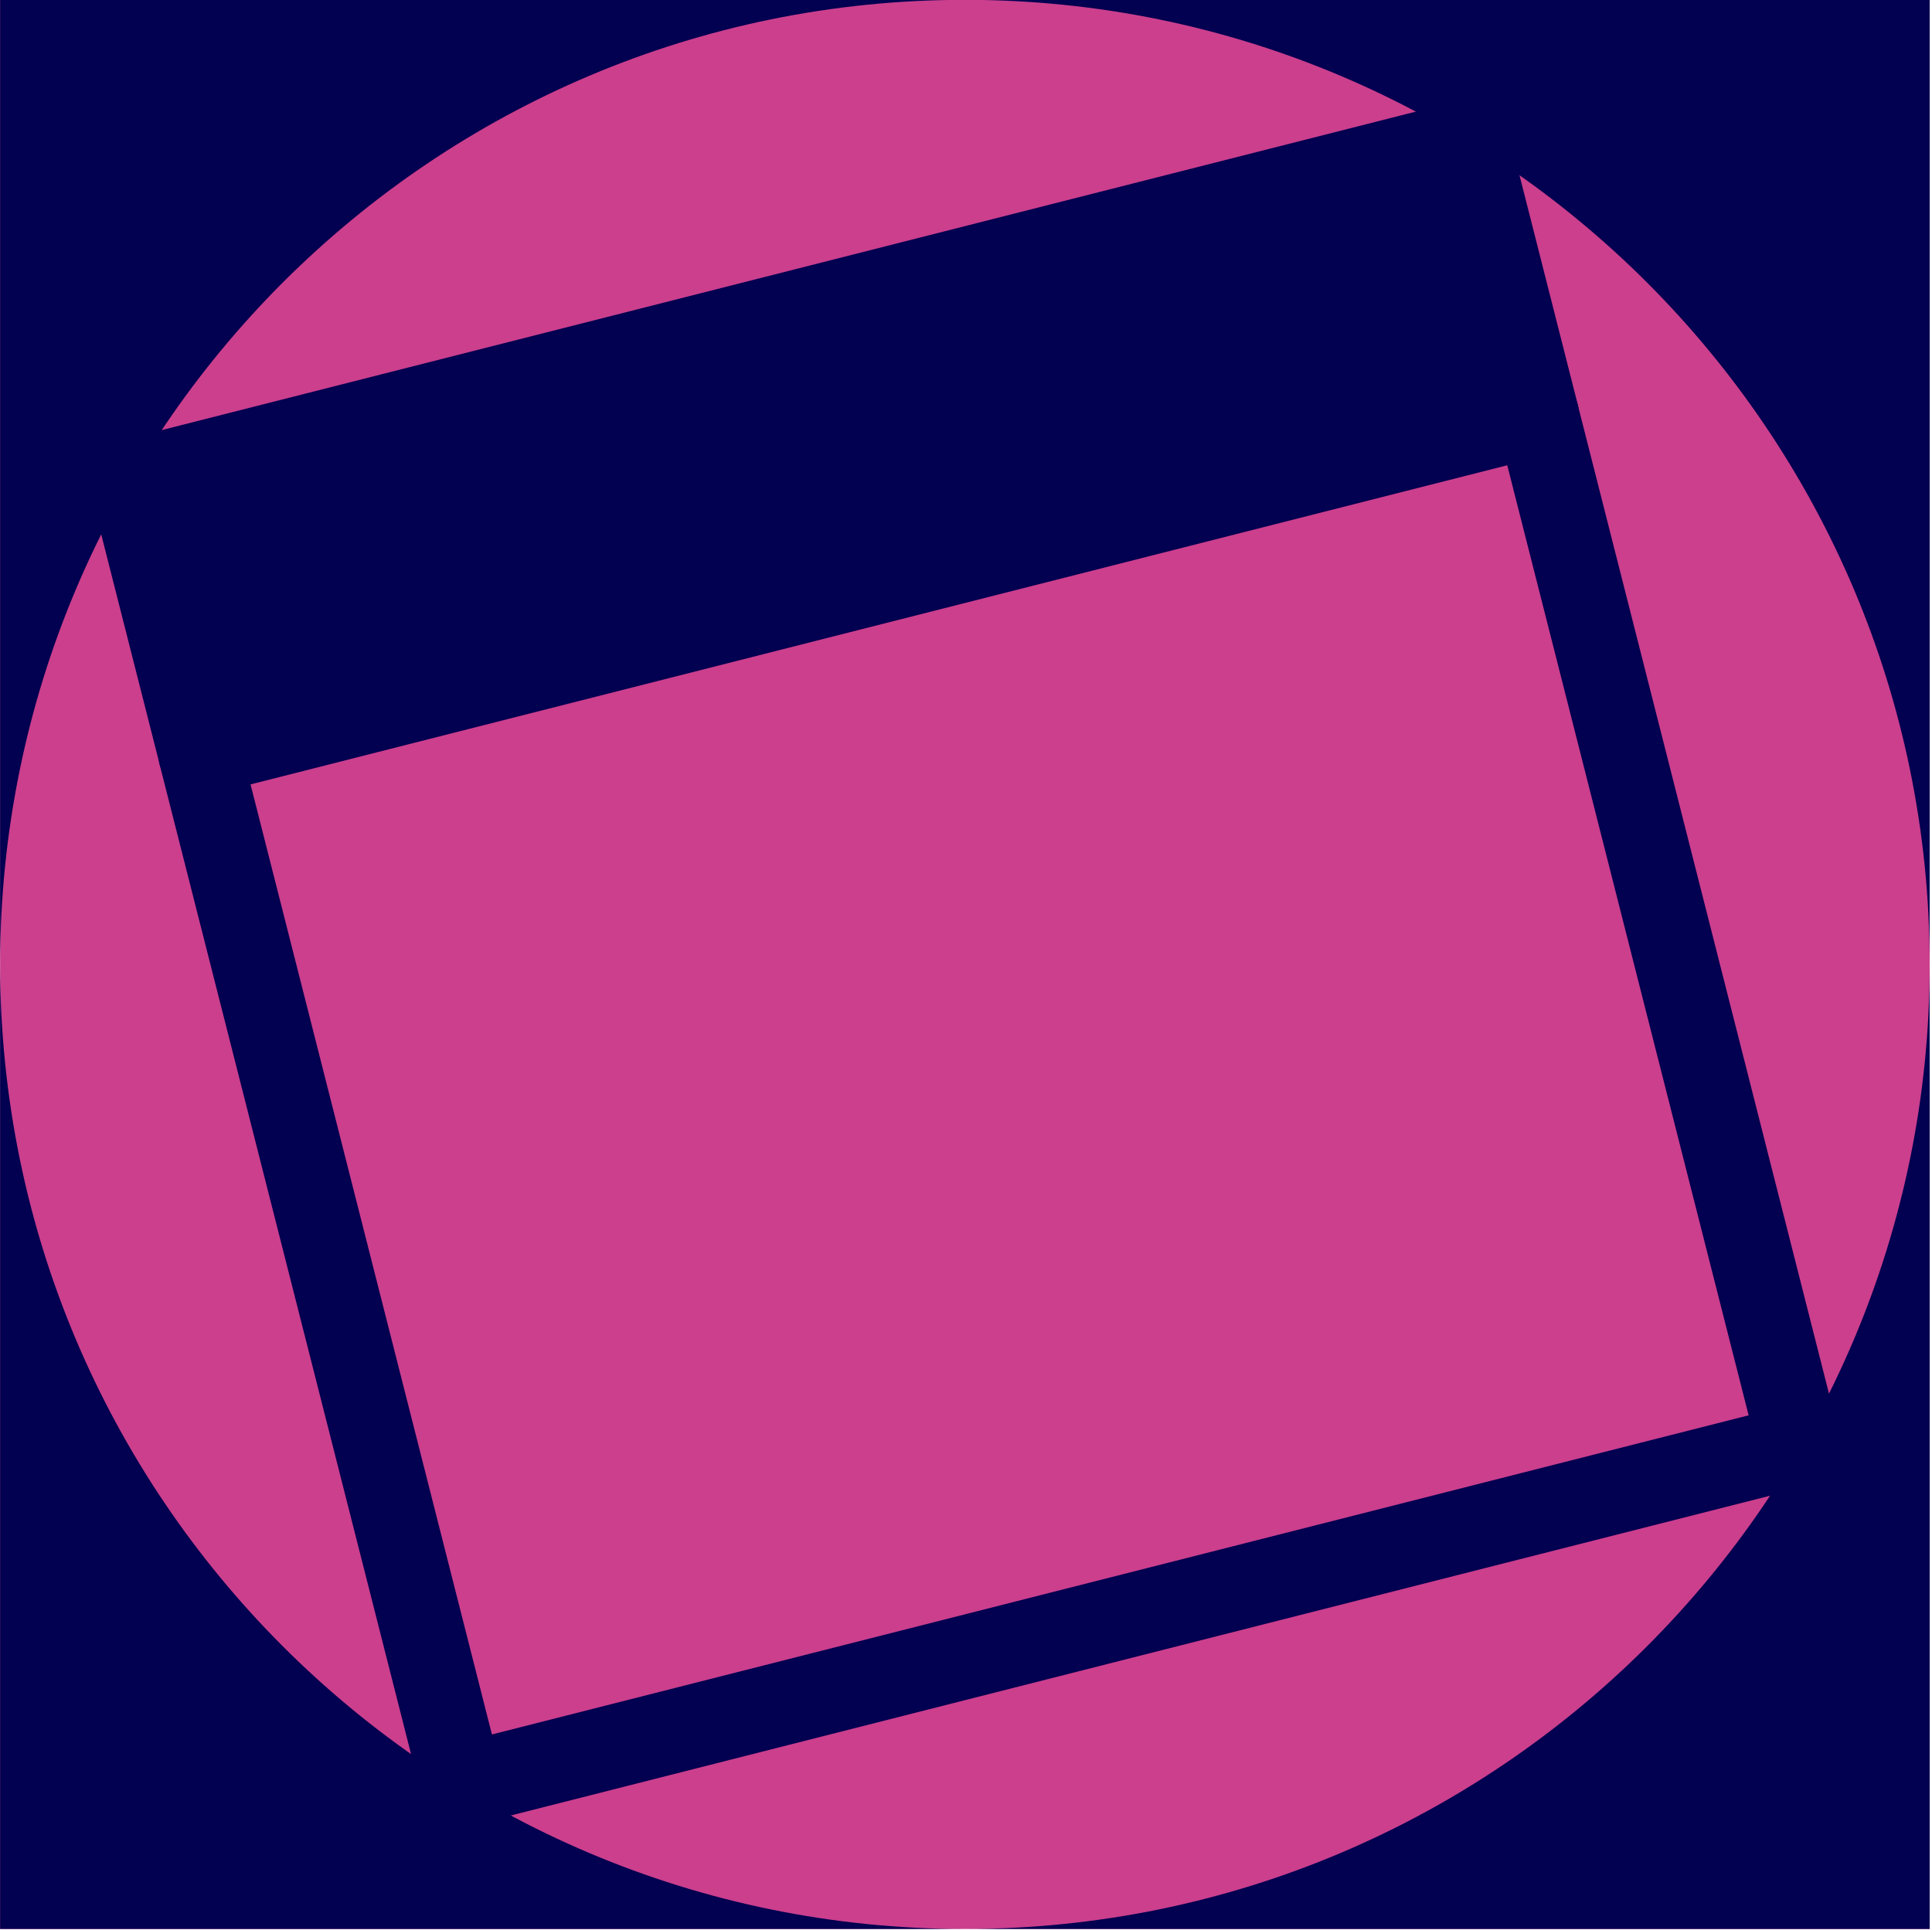
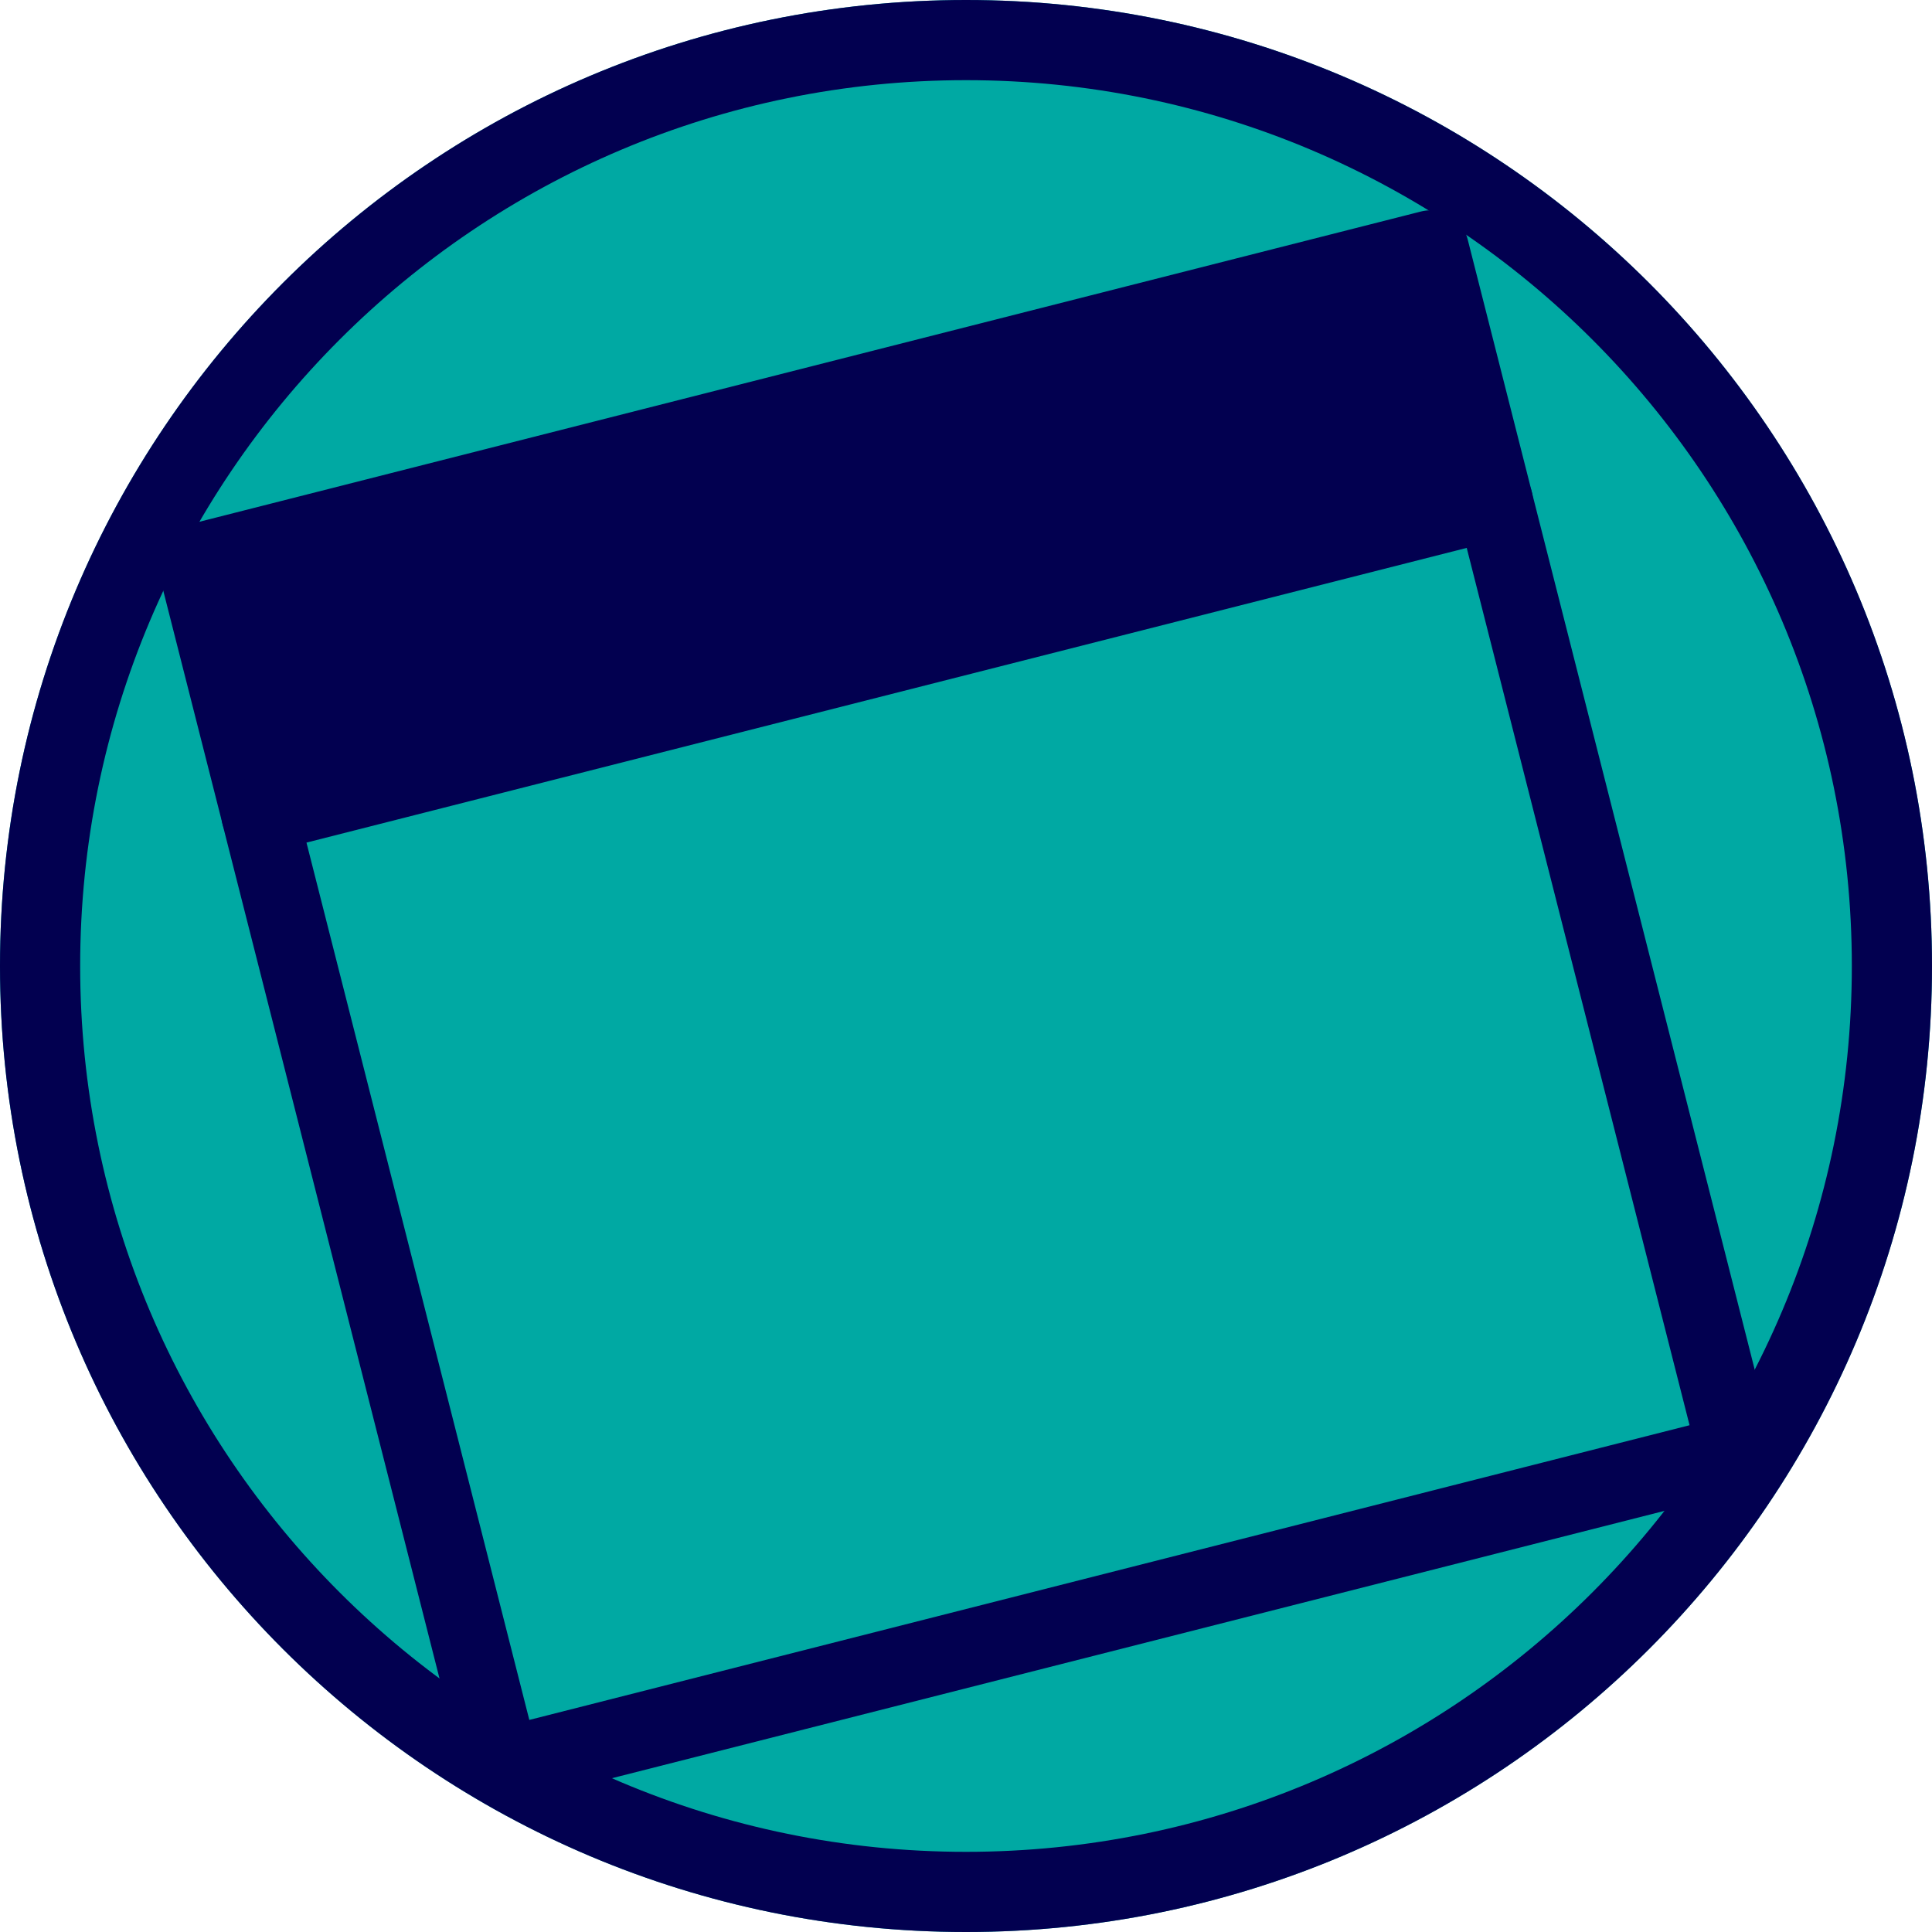
- <svg xmlns="http://www.w3.org/2000/svg" width="1780" height="1778" viewBox="0 0 1780 1778">
-   <g id="Group">
-     <path id="IG-Highlight---Availability-Mono" fill="#cb3f8d" fill-rule="evenodd" stroke="none" d="M 0.1 -0.15 L 1777.881 -0.15 L 1777.881 1777.63 L 0.1 1777.63 Z" />
+ <svg xmlns="http://www.w3.org/2000/svg" width="1928" height="1928" viewBox="0 0 1928 1928">
+   <g id="Group-copy">
+     <g id="Circle-copy">
+       <path id="path1" fill="#00a9a3" fill-rule="evenodd" stroke="none" d="M 1928 964 C 1928 431.598 1496.402 0 964 0 C 431.598 0 0 431.598 0 964 C 0 1496.402 431.598 1928 964 1928 C 1496.402 1928 1928 1496.402 1928 964 Z" />
+       <path id="path2" fill="#020050" fill-rule="evenodd" stroke="none" d="M 964 0 C 1496.402 0 1928 431.598 1928 964 C 1928 1496.402 1496.402 1928 964 1928 C 431.598 1928 0 1496.402 0 964 C 0 431.598 431.598 0 964 0 Z M 1848 964 C 1848 1452.22 1452.22 1848 964 1848 C 475.78 1848 80 1452.22 80 964 C 80 475.78 475.78 80 964 80 C 1452.22 80 1848 475.78 1848 964 Z" />
+     </g>
    <clipPath id="clipPath1">
-       <path clip-rule="evenodd" d="M 0.1 -0.15 L 1777.881 -0.15 L 1777.881 1777.63 L 0.1 1777.63 Z" />
+       <path clip-rule="evenodd" d="M 75.1 117.85 L 1852.881 117.85 L 1852.881 1895.63 L 75.1 1895.63 Z" />
    </clipPath>
-     <g id="g1" clip-path="url(#clipPath1)">
-       <g id="g2">
-         <path id="Path" fill="#020050" fill-rule="evenodd" stroke="#020050" stroke-width="76.67" stroke-linecap="round" stroke-linejoin="round" d="M 184.301 695.14 L 120.307 443.194 L 1352.455 130.227 L 1416.449 382.173 L 184.301 695.14 Z" />
-         <path id="path1" fill="#cb3f8d" fill-rule="evenodd" stroke="#020050" stroke-width="76.67" stroke-linecap="round" stroke-linejoin="round" d="M 1416.4 382.17 L 1657.654 1331.994 L 425.504 1644.96 L 184.248 695.137 L 1416.398 382.17 Z" />
+     <g id="Group" clip-path="url(#clipPath1)">
+       <g id="g1">
+         <path id="Path" fill="#020050" fill-rule="evenodd" stroke="#020050" stroke-width="76.67" stroke-linecap="round" stroke-linejoin="round" d="M 259.301 813.14 L 195.307 561.194 L 1427.455 248.227 L 1491.449 500.173 L 259.301 813.14 Z" />
+         <path id="path3" fill="#00a9a3" fill-rule="evenodd" stroke="#020050" stroke-width="76.67" stroke-linecap="round" stroke-linejoin="round" d="M 1491.4 500.17 L 1732.654 1449.994 L 500.504 1762.96 L 259.248 813.137 L 1491.398 500.17 Z" />
      </g>
-       <path id="path2" fill="#020050" fill-rule="evenodd" stroke="none" d="M 0.1 888.74 L 0.1 -0.149 L 888.988 -0.149 C 398.398 -0.149 0.1 398.149 0.1 888.74 Z M 888.988 -0.149 L 1777.879 -0.149 L 1777.879 888.74 C 1777.879 398.149 1379.58 -0.149 888.988 -0.149 Z M 1777.879 888.74 L 1777.879 1777.629 L 888.988 1777.629 C 1379.58 1777.629 1777.879 1379.331 1777.879 888.74 Z M 888.988 1777.629 L 0.1 1777.629 L 0.1 888.74 C 0.1 1379.331 398.398 1777.629 888.988 1777.629 Z" />
    </g>
  </g>
</svg>
